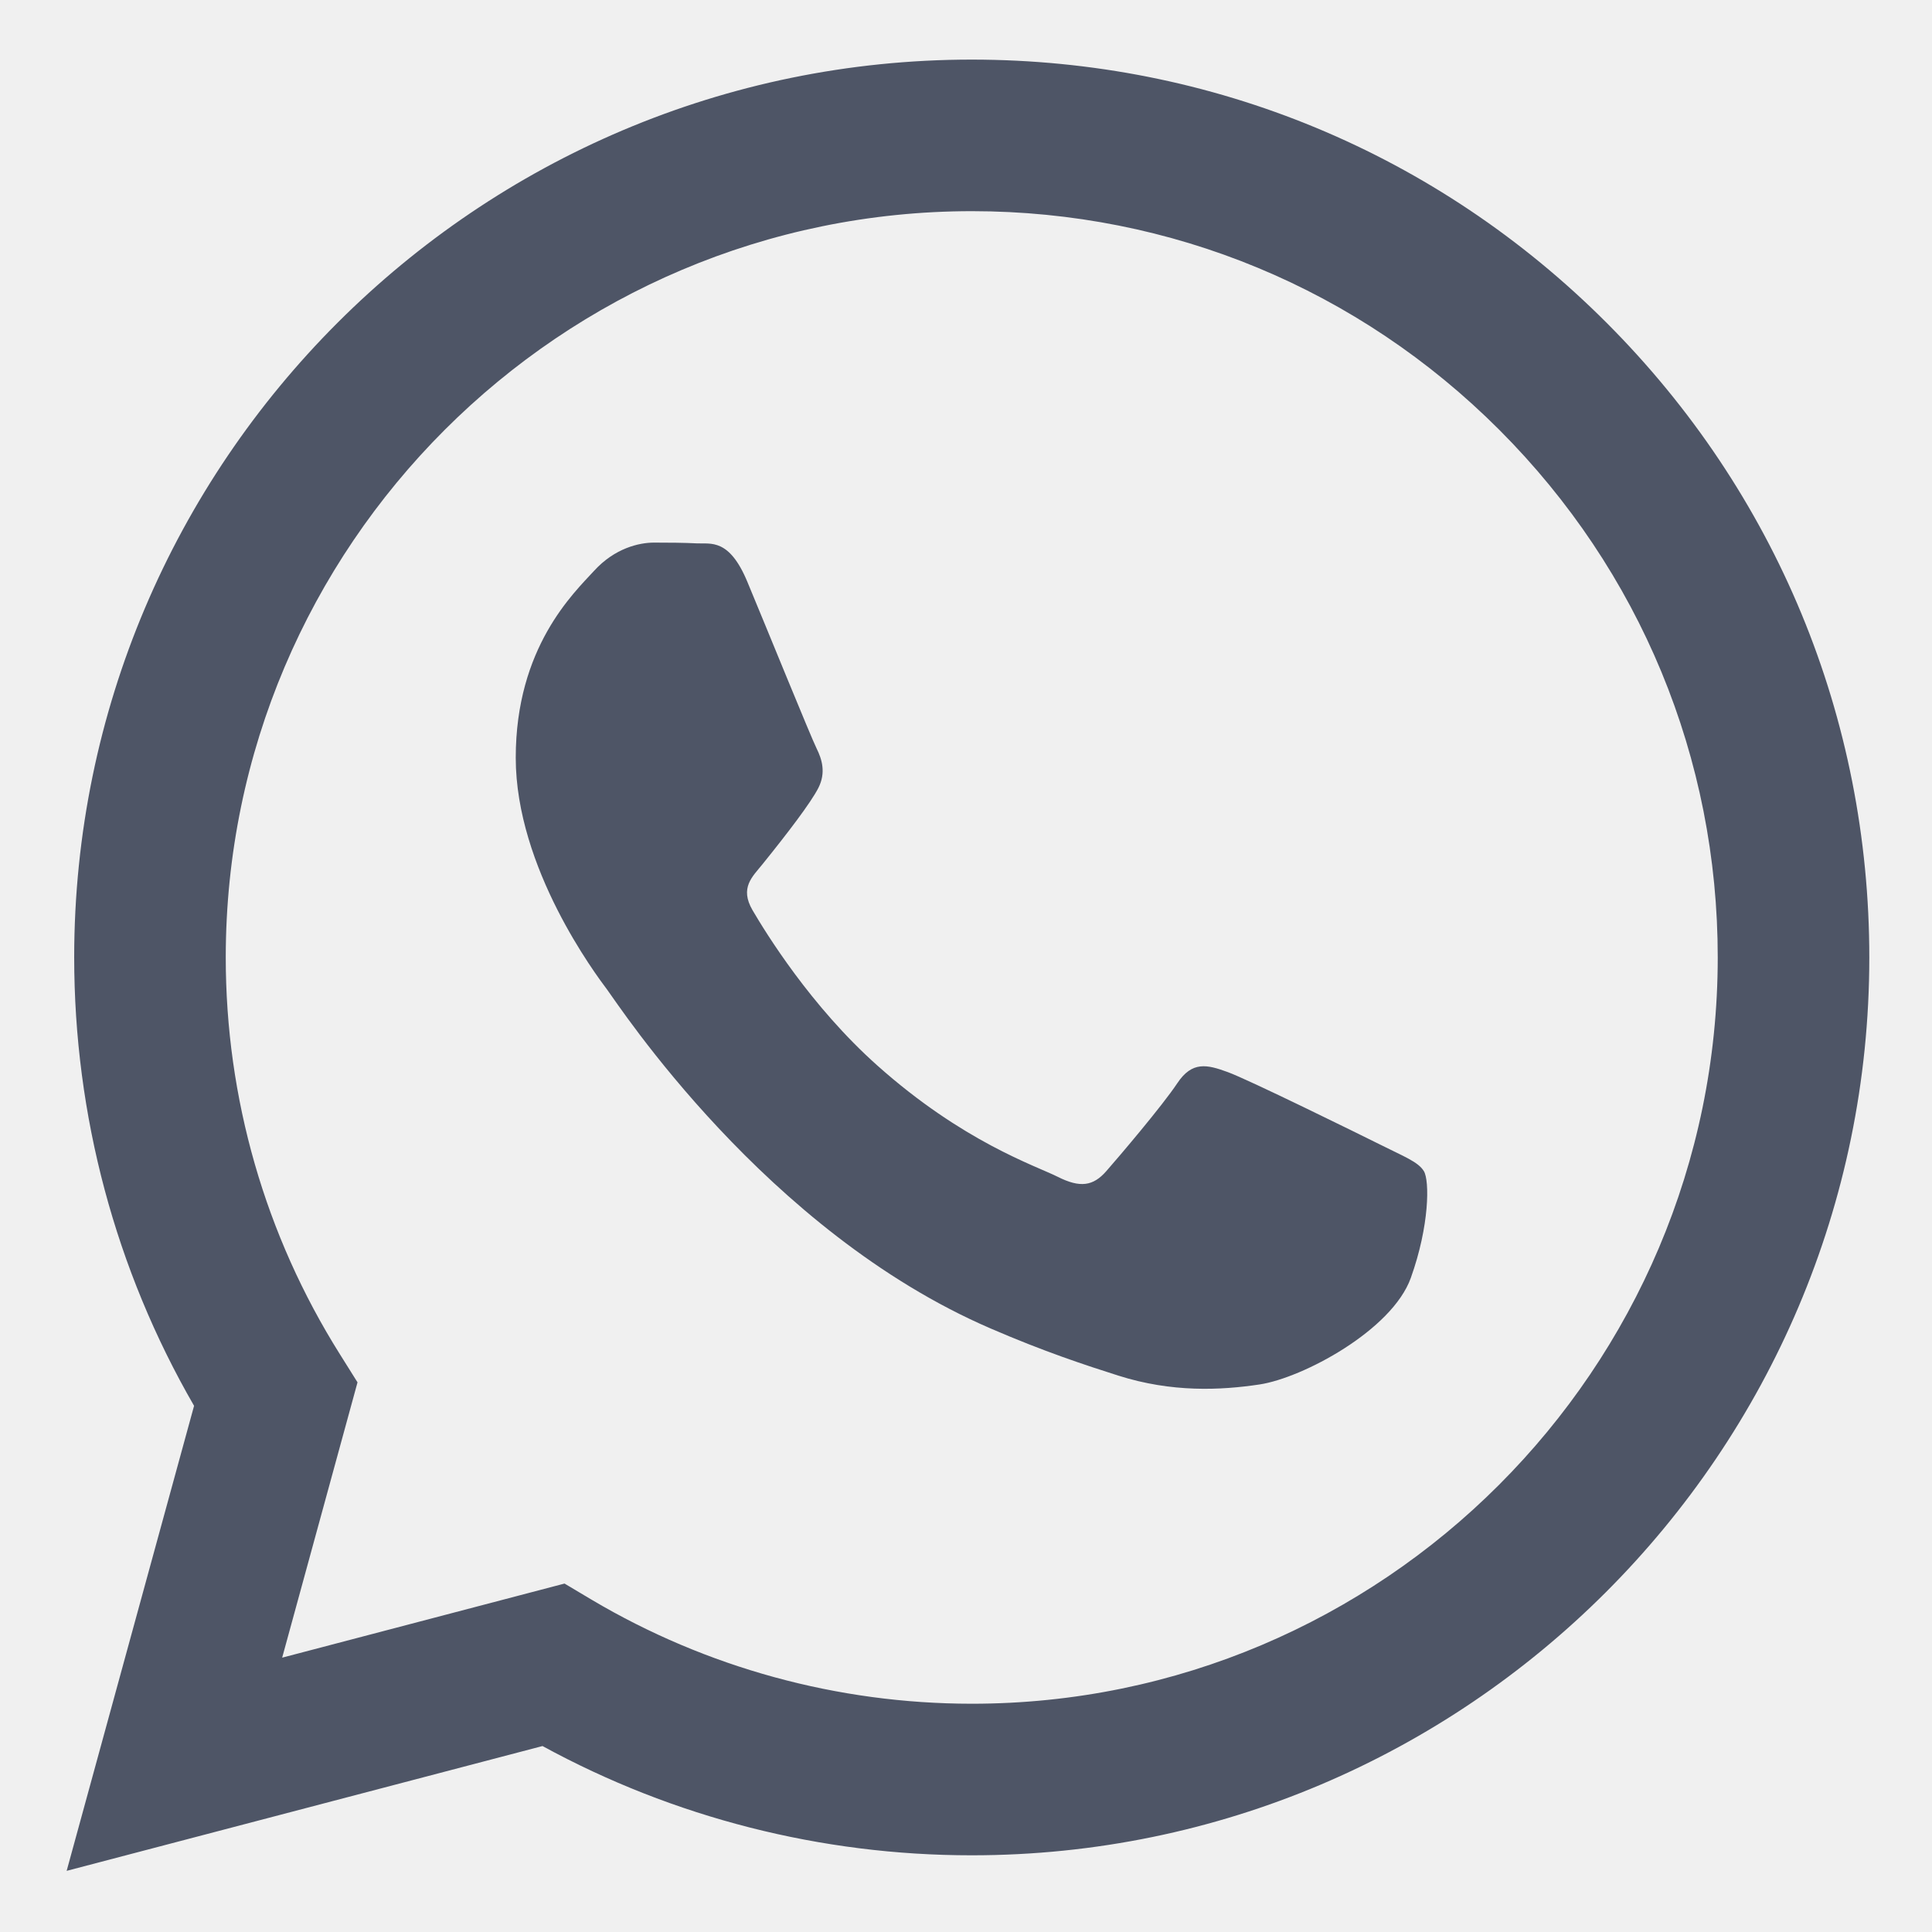
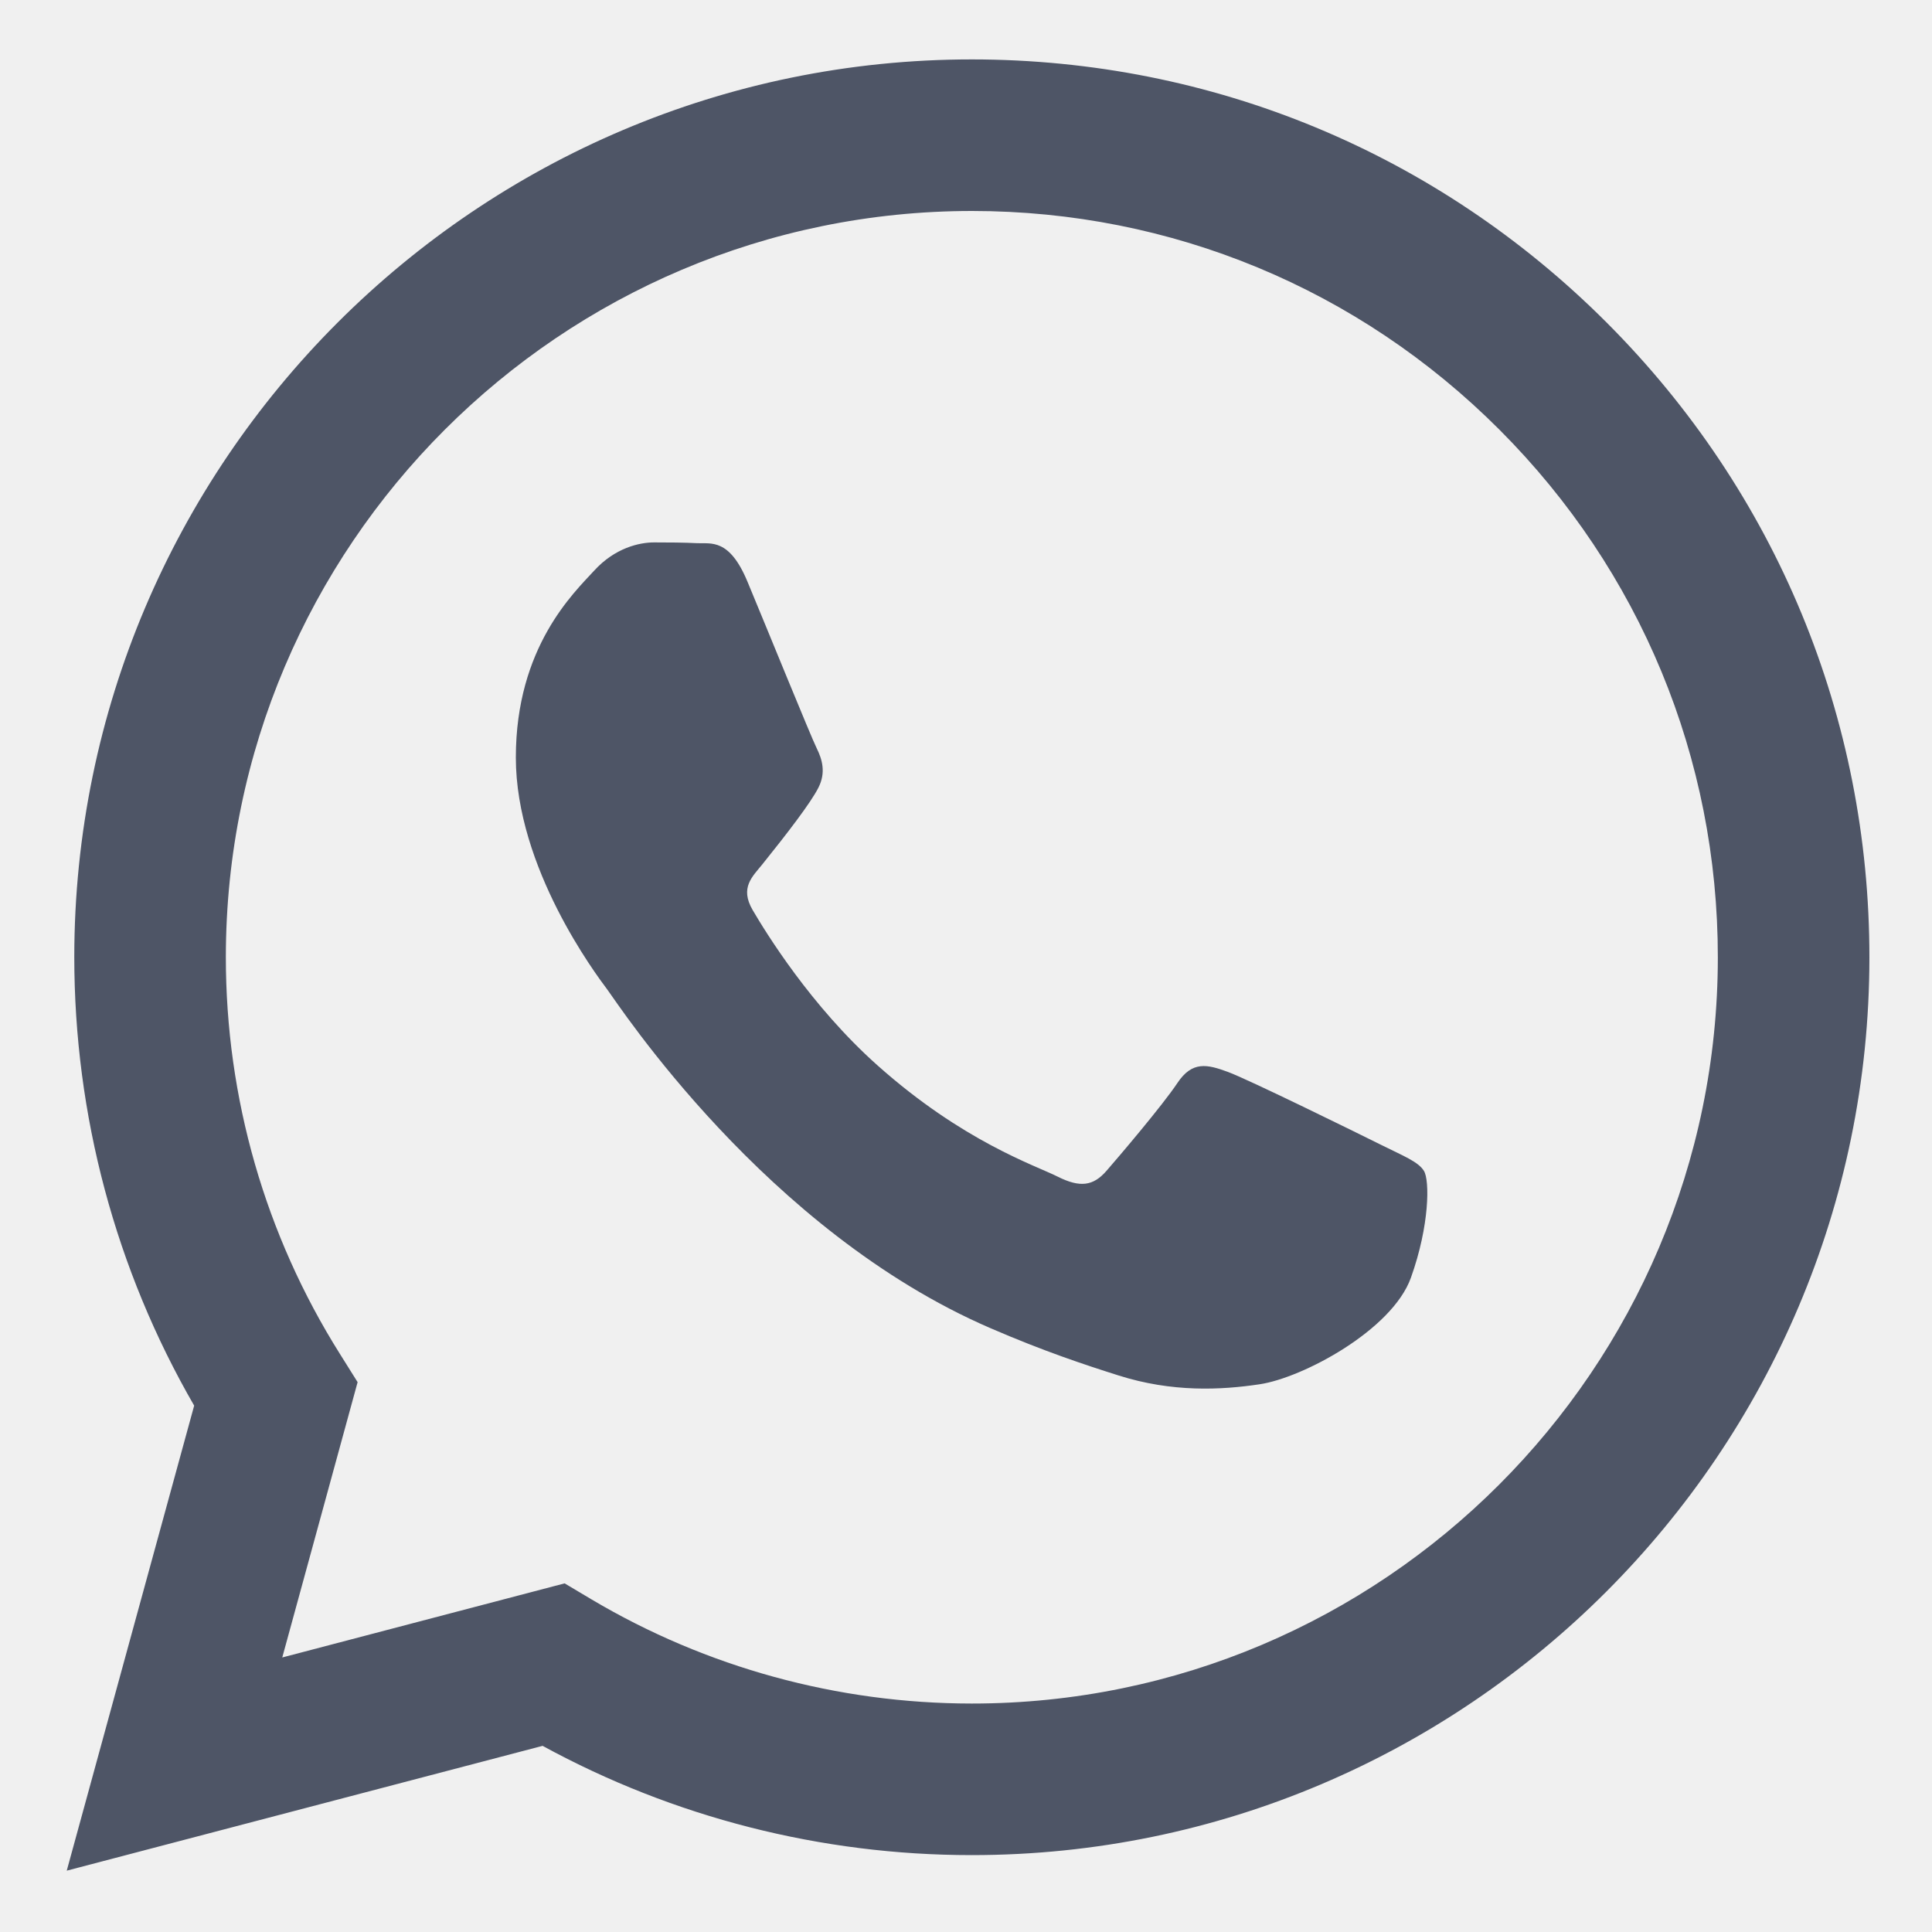
<svg xmlns="http://www.w3.org/2000/svg" width="20" height="20" viewBox="0 0 20 20" fill="none">
-   <g clip-path="url(#clip0_2868_3201)">
-     <path fill-rule="evenodd" clip-rule="evenodd" d="M16.632 3.342C14.878 1.586 12.545 0.618 10.06 0.617C4.938 0.617 0.77 4.785 0.768 9.908C0.768 11.545 1.195 13.144 2.009 14.553L0.69 19.367L5.616 18.075C6.973 18.816 8.501 19.206 10.056 19.206H10.06C15.18 19.206 19.349 15.038 19.351 9.915C19.352 7.432 18.386 5.098 16.632 3.342ZM10.06 17.637H10.056C8.671 17.636 7.312 17.264 6.126 16.561L5.844 16.393L2.921 17.16L3.701 14.31L3.518 14.018C2.745 12.788 2.336 11.367 2.337 9.908C2.339 5.65 5.803 2.186 10.063 2.186C12.125 2.187 14.064 2.991 15.522 4.451C16.98 5.911 17.783 7.851 17.782 9.914C17.78 14.173 14.316 17.637 10.06 17.637ZM14.296 11.853C14.063 11.737 12.922 11.175 12.709 11.098C12.496 11.02 12.341 10.982 12.187 11.214C12.032 11.447 11.587 11.97 11.452 12.124C11.316 12.279 11.181 12.299 10.949 12.182C10.717 12.066 9.969 11.821 9.082 11.03C8.392 10.415 7.926 9.654 7.79 9.422C7.655 9.19 7.789 9.076 7.892 8.948C8.144 8.636 8.395 8.309 8.473 8.154C8.55 7.999 8.511 7.864 8.453 7.747C8.395 7.631 7.931 6.489 7.737 6.024C7.549 5.571 7.358 5.632 7.215 5.625C7.08 5.618 6.925 5.617 6.77 5.617C6.615 5.617 6.364 5.675 6.151 5.908C5.938 6.14 5.339 6.702 5.339 7.844C5.339 8.987 6.17 10.091 6.286 10.246C6.403 10.401 7.924 12.746 10.252 13.751C10.806 13.991 11.239 14.133 11.576 14.24C12.132 14.417 12.638 14.392 13.038 14.332C13.484 14.265 14.411 13.771 14.605 13.228C14.799 12.686 14.799 12.221 14.74 12.124C14.682 12.027 14.528 11.97 14.296 11.853Z" fill="#4E5566" />
-   </g>
-   <defs>
-     <clipPath id="clip0_2868_3201">
-       <rect width="20" height="20" fill="white" />
-     </clipPath>
-   </defs>
+   <path fill-rule="evenodd" clip-rule="evenodd" d="M16.633 3.34C14.879 1.584 12.546 0.616 10.061 0.615C4.939 0.615 0.771 4.783 0.769 9.906C0.769 11.543 1.196 13.142 2.01 14.551L0.691 19.365L5.617 18.073C6.974 18.814 8.502 19.204 10.057 19.204H10.061C15.181 19.204 19.35 15.036 19.352 9.913C19.353 7.43 18.387 5.096 16.633 3.34ZM10.061 17.635H10.057C8.672 17.634 7.313 17.262 6.127 16.559L5.845 16.391L2.922 17.158L3.702 14.308L3.519 14.016C2.746 12.787 2.337 11.365 2.338 9.906C2.34 5.648 5.804 2.184 10.064 2.184C12.126 2.185 14.065 2.989 15.523 4.449C16.981 5.909 17.784 7.849 17.783 9.913C17.781 14.171 14.317 17.635 10.061 17.635ZM14.296 11.851C14.064 11.735 12.923 11.174 12.71 11.096C12.498 11.018 12.342 10.98 12.188 11.212C12.033 11.444 11.588 11.967 11.453 12.122C11.317 12.277 11.182 12.297 10.95 12.181C10.718 12.064 9.97 11.819 9.083 11.028C8.393 10.413 7.927 9.652 7.791 9.42C7.656 9.188 7.79 9.074 7.893 8.946C8.144 8.634 8.396 8.307 8.473 8.152C8.551 7.997 8.512 7.862 8.454 7.745C8.396 7.629 7.932 6.487 7.738 6.022C7.55 5.569 7.359 5.63 7.216 5.623C7.081 5.616 6.926 5.615 6.771 5.615C6.616 5.615 6.365 5.673 6.152 5.906C5.939 6.138 5.34 6.7 5.34 7.842C5.34 8.985 6.171 10.089 6.287 10.244C6.403 10.399 7.925 12.744 10.253 13.749C10.807 13.989 11.239 14.131 11.577 14.238C12.133 14.415 12.639 14.39 13.039 14.33C13.485 14.264 14.412 13.769 14.606 13.226C14.8 12.684 14.8 12.219 14.741 12.122C14.683 12.026 14.529 11.967 14.296 11.851Z" fill="#4E5566" />
</svg>
